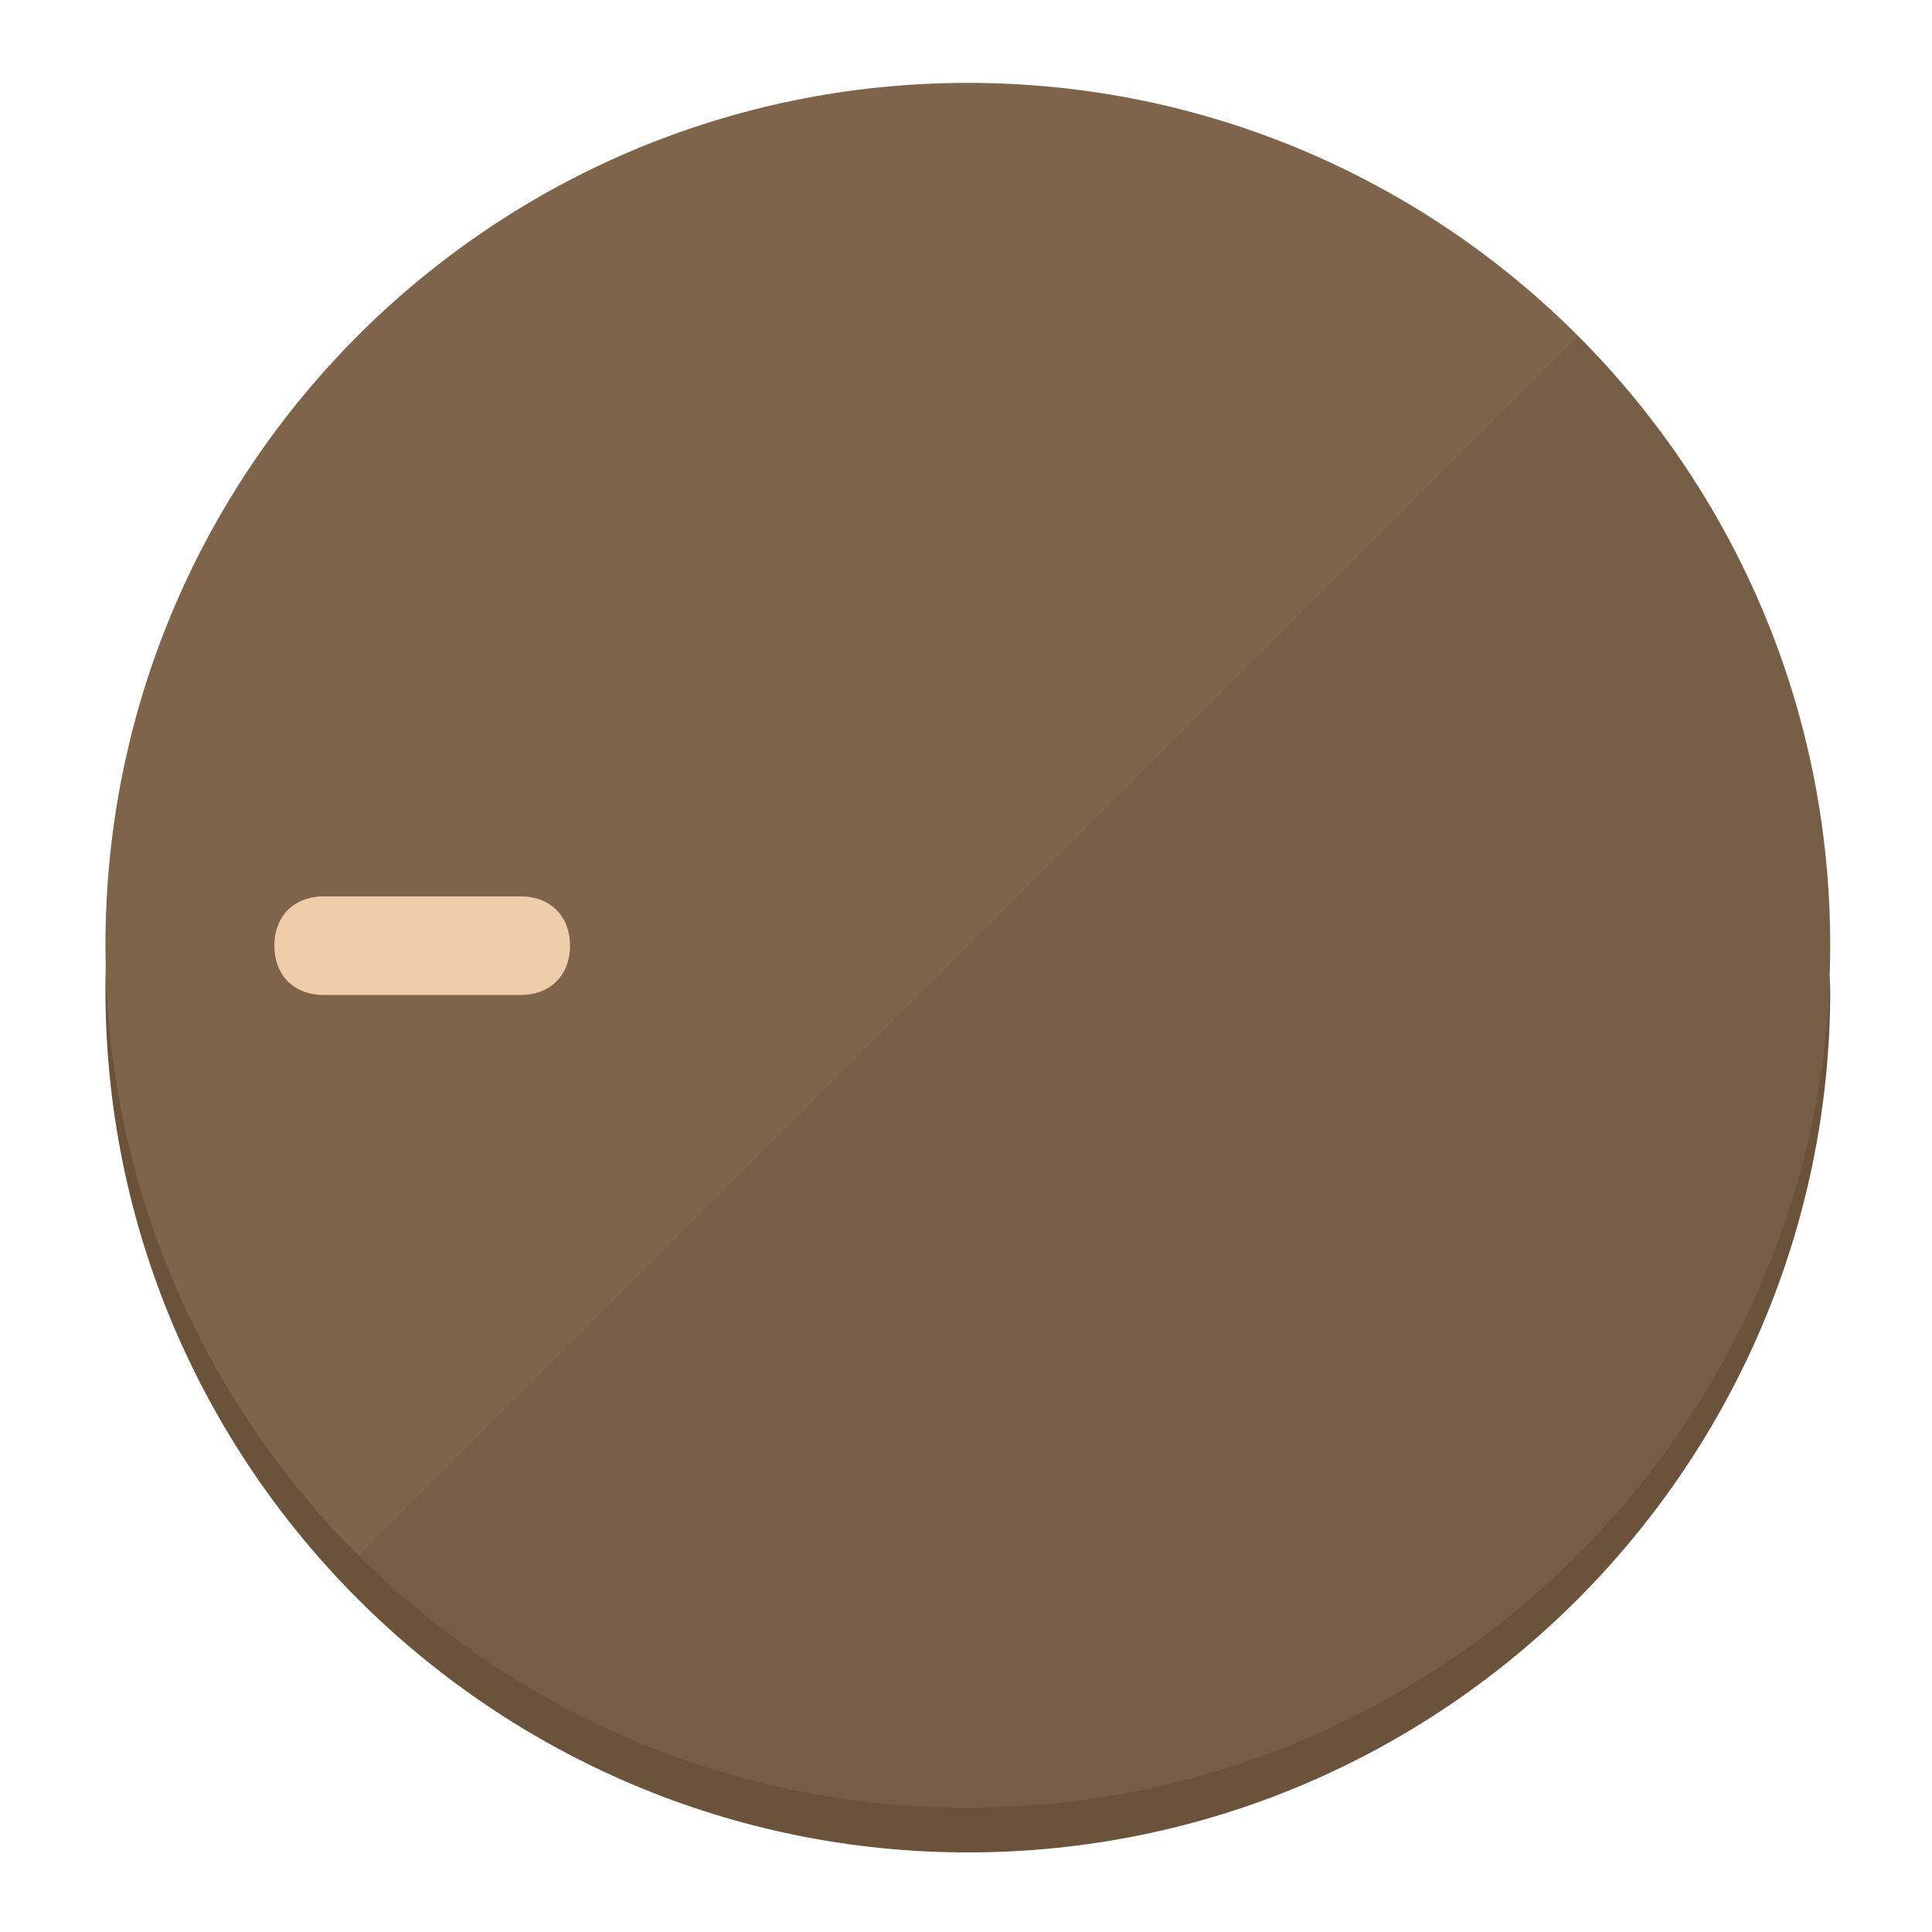
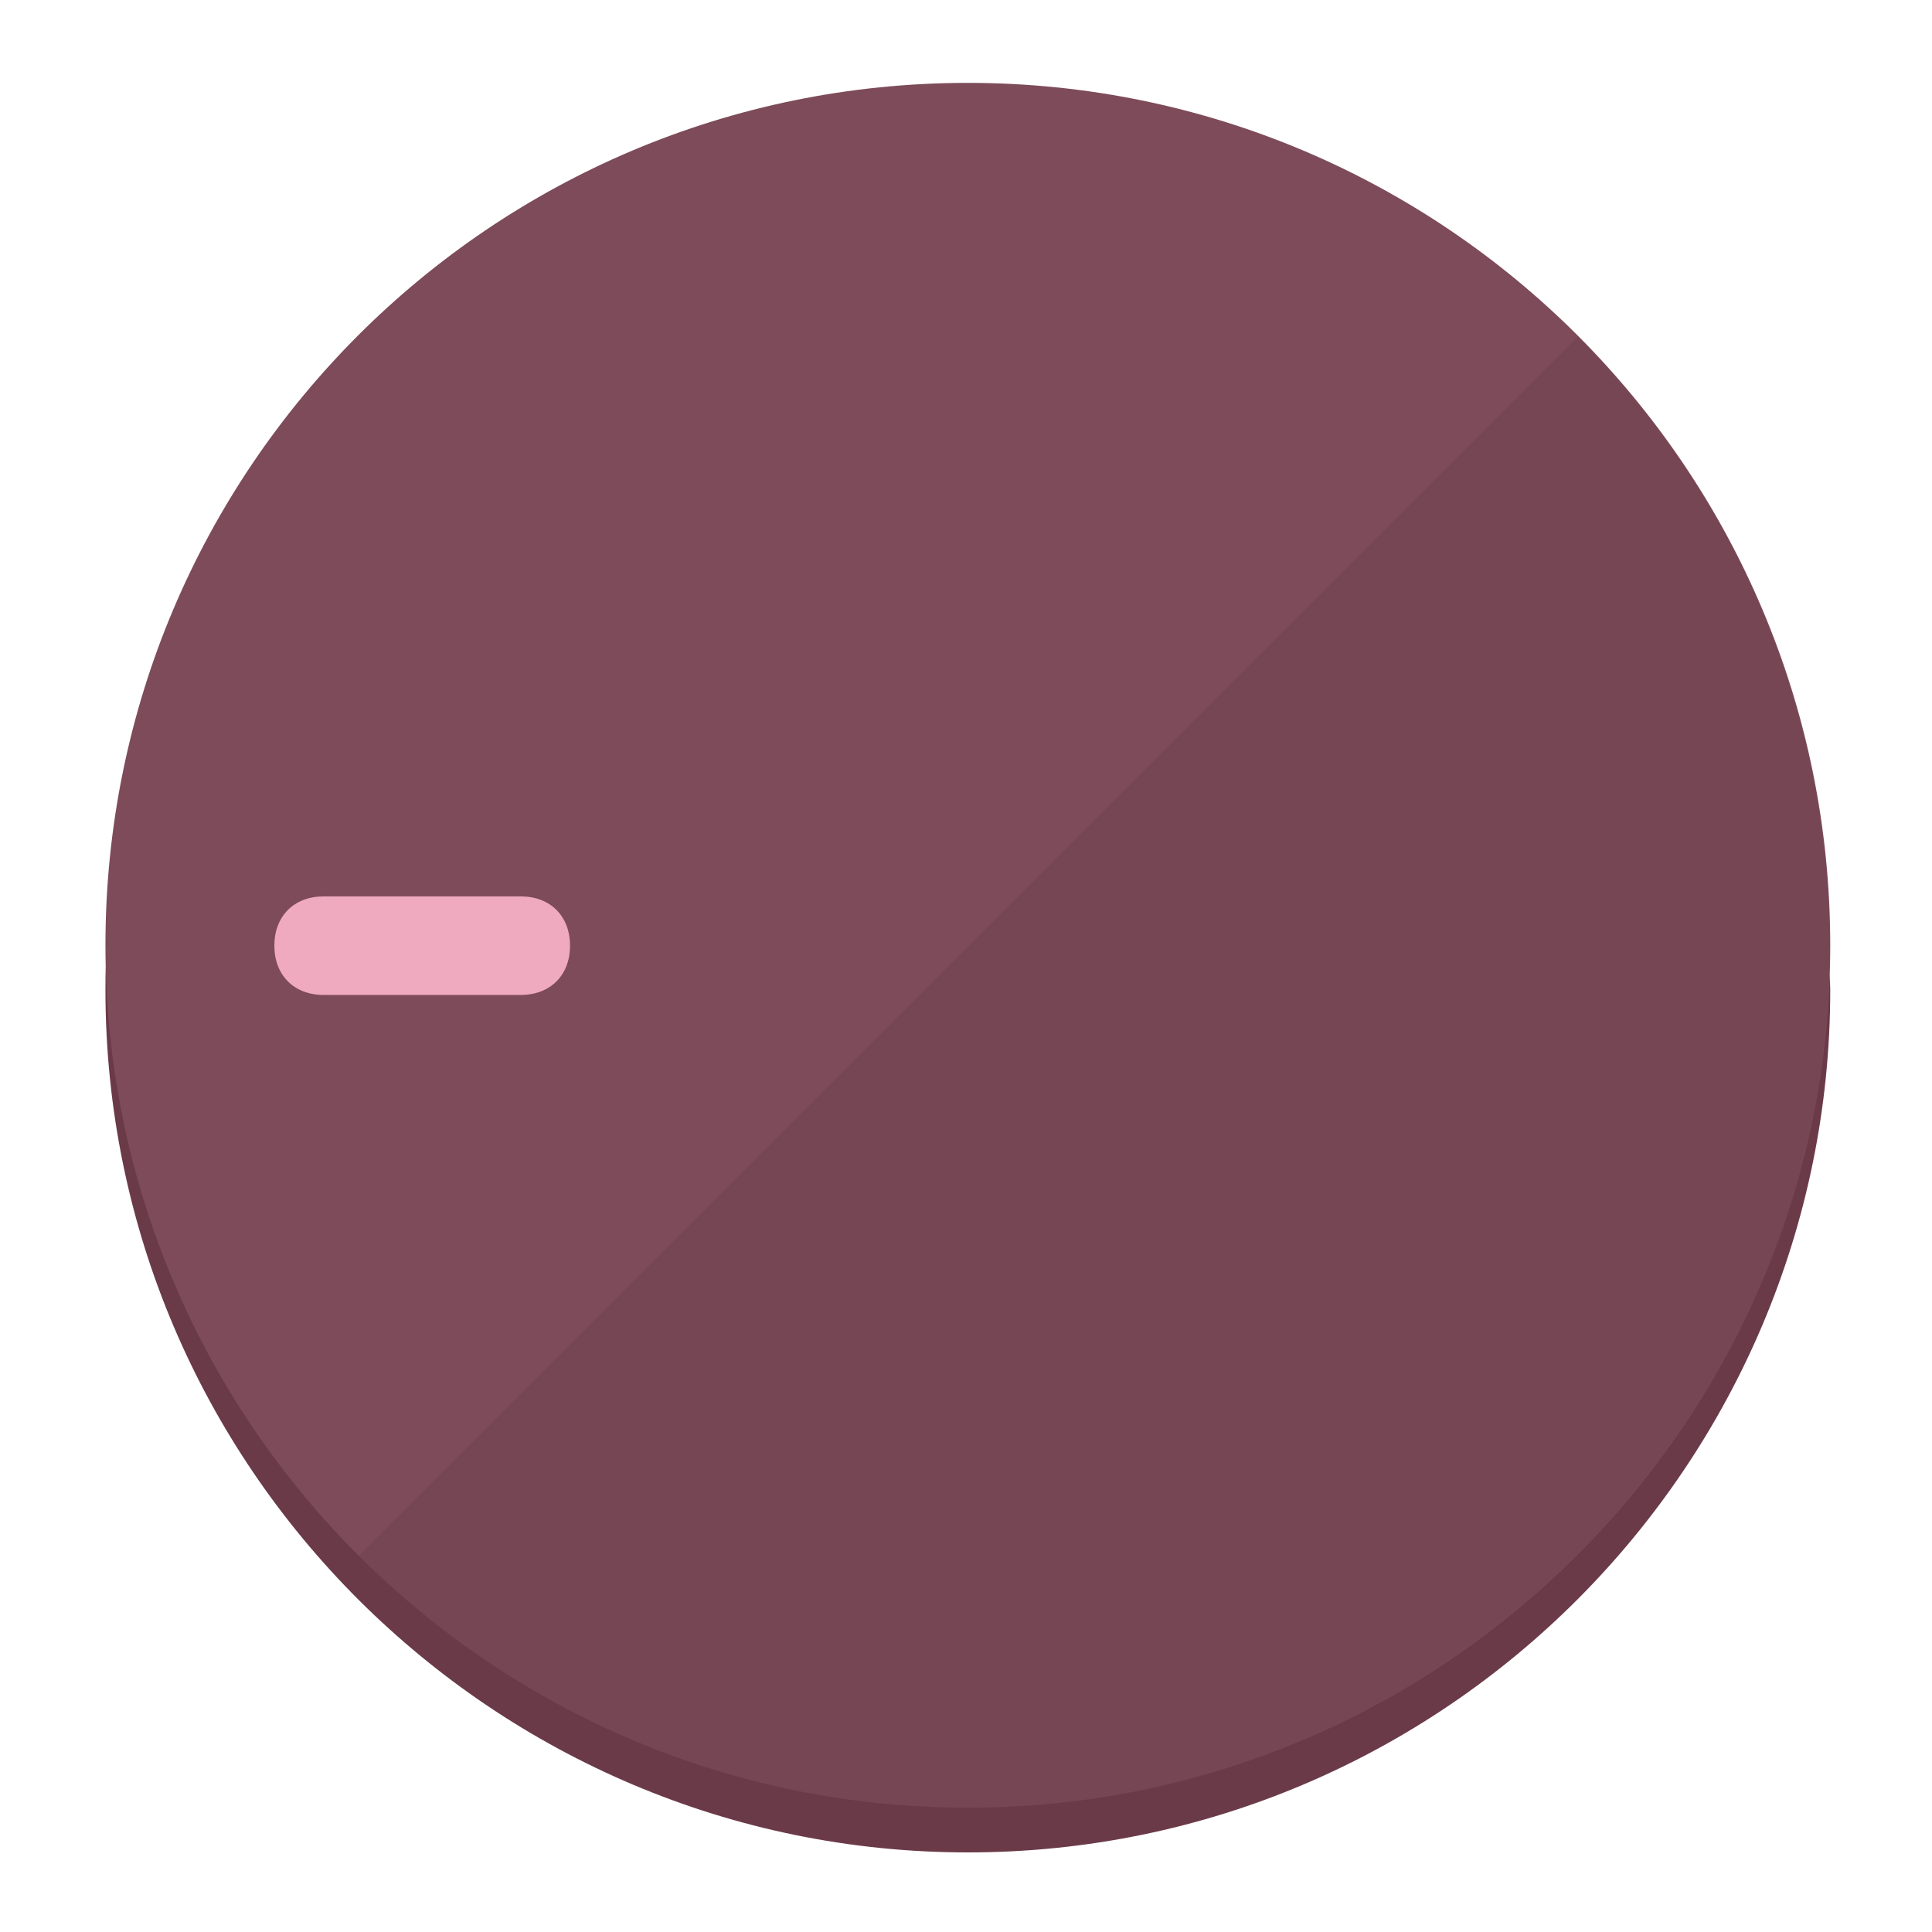
<svg xmlns="http://www.w3.org/2000/svg" height="120px" width="120px" version="1.1" id="Layer_1" viewBox="0 0 496.8 496.8" xml:space="preserve">
  <defs id="defs23" />
  <g id="g3158">
-     <path style="display:inline;fill:#6B523A;fill-opacity:1;stroke-width:1.584" d="m 248.875,445.92 c 116.582,0 212.89,-91.238 220.493,-205.286 0,5.069 1.267,8.87 1.267,13.939 0,121.651 -98.842,221.76 -221.76,221.76 -121.651,0 -221.76,-98.842 -221.76,-221.76 0,-5.069 0,-8.87 1.267,-13.939 7.603,114.048 103.91,205.286 220.493,205.286 z" id="path8" />
-     <circle style="display:inline;fill:#7D644B;fill-opacity:1;stroke-width:1.584" cx="248.875" cy="243.071" r="221.76" id="circle12" />
-     <path style="display:inline;fill:#523D29;fill-opacity:0.154;stroke-width:1.587" d="m 405.744,86.606 c 86.308,86.308 86.308,227.193 0,313.5 -86.308,86.308 -227.193,86.308 -313.5,0" id="path14" />
+     <path style="display:inline;fill:#6B3A49;fill-opacity:1;stroke-width:1.584" d="m 248.875,445.92 c 116.582,0 212.89,-91.238 220.493,-205.286 0,5.069 1.267,8.87 1.267,13.939 0,121.651 -98.842,221.76 -221.76,221.76 -121.651,0 -221.76,-98.842 -221.76,-221.76 0,-5.069 0,-8.87 1.267,-13.939 7.603,114.048 103.91,205.286 220.493,205.286 z" id="path8" />
+     <circle style="display:inline;fill:#7D4B5A;fill-opacity:1;stroke-width:1.584" cx="248.875" cy="243.071" r="221.76" id="circle12" />
+     <path style="display:inline;fill:#522935;fill-opacity:0.154;stroke-width:1.587" d="m 405.744,86.606 c 86.308,86.308 86.308,227.193 0,313.5 -86.308,86.308 -227.193,86.308 -313.5,0" id="path14" />
  </g>
  <g id="g3198">
    <circle style="display:none;fill:#000000;fill-opacity:0;stroke-width:1.584" cx="-243.582" cy="248.467" r="221.76" id="circle12-3" transform="rotate(-90)" />
-     <path style="display:inline;fill:#523D29;fill-opacity:0;stroke-width:1.584" d="m 133.908,238.782 c 7.603,0 12.672,5.069 12.672,12.672 v 0 c 0,7.603 -5.069,12.672 -12.672,12.672 H 83.22 c -7.603,0 -12.672,-5.069 -12.672,-12.672 v 0 c 0,-7.603 5.069,-12.672 12.672,-12.672 z" id="path3789" />
-     <path style="display:inline;fill:#F0CDAA;stroke-width:1.584" d="m 133.908,230.502 c 7.603,0 12.672,5.069 12.672,12.672 v 0 c 0,7.603 -5.069,12.672 -12.672,12.672 H 83.22 c -7.603,0 -12.672,-5.069 -12.672,-12.672 v 0 c 0,-7.603 5.069,-12.672 12.672,-12.672 z" id="path915" />
+     <path style="display:inline;fill:#522935;fill-opacity:0;stroke-width:1.584" d="m 133.908,238.782 c 7.603,0 12.672,5.069 12.672,12.672 v 0 c 0,7.603 -5.069,12.672 -12.672,12.672 H 83.22 c -7.603,0 -12.672,-5.069 -12.672,-12.672 v 0 c 0,-7.603 5.069,-12.672 12.672,-12.672 z" id="path3789" />
+     <path style="display:inline;fill:#F0AABF;stroke-width:1.584" d="m 133.908,230.502 c 7.603,0 12.672,5.069 12.672,12.672 v 0 c 0,7.603 -5.069,12.672 -12.672,12.672 H 83.22 c -7.603,0 -12.672,-5.069 -12.672,-12.672 v 0 c 0,-7.603 5.069,-12.672 12.672,-12.672 z" id="path915" />
  </g>
</svg>
